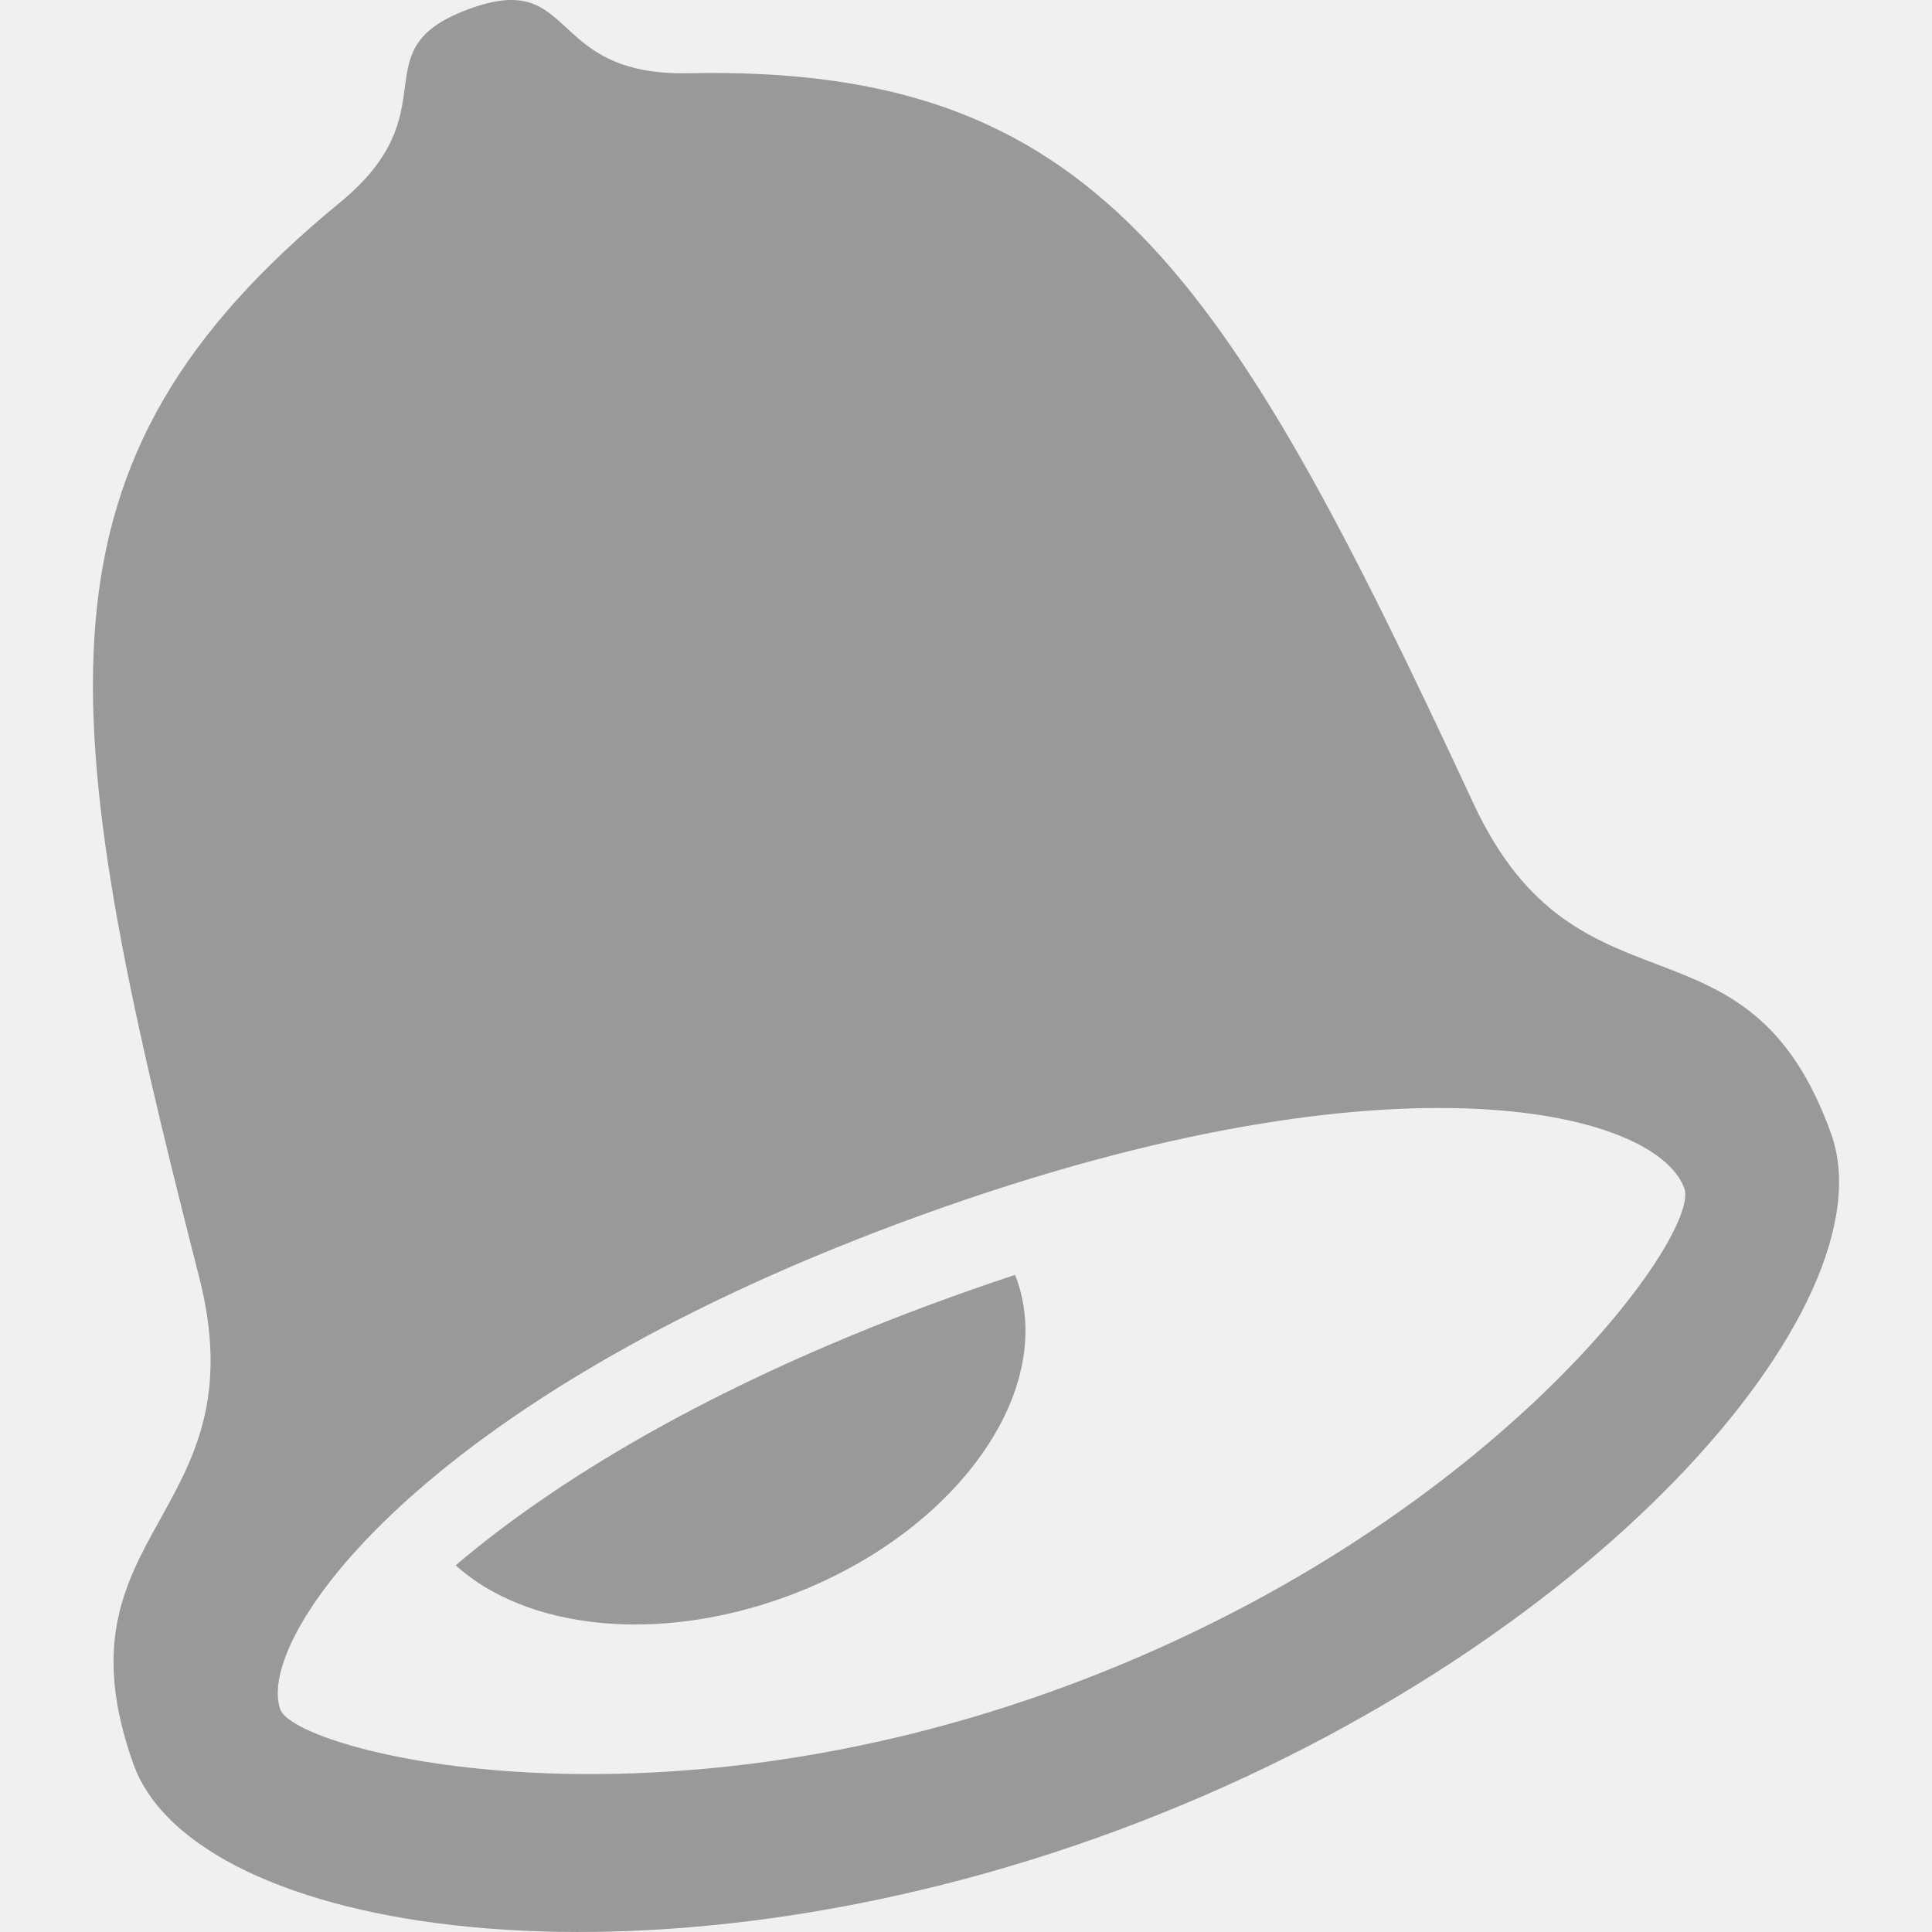
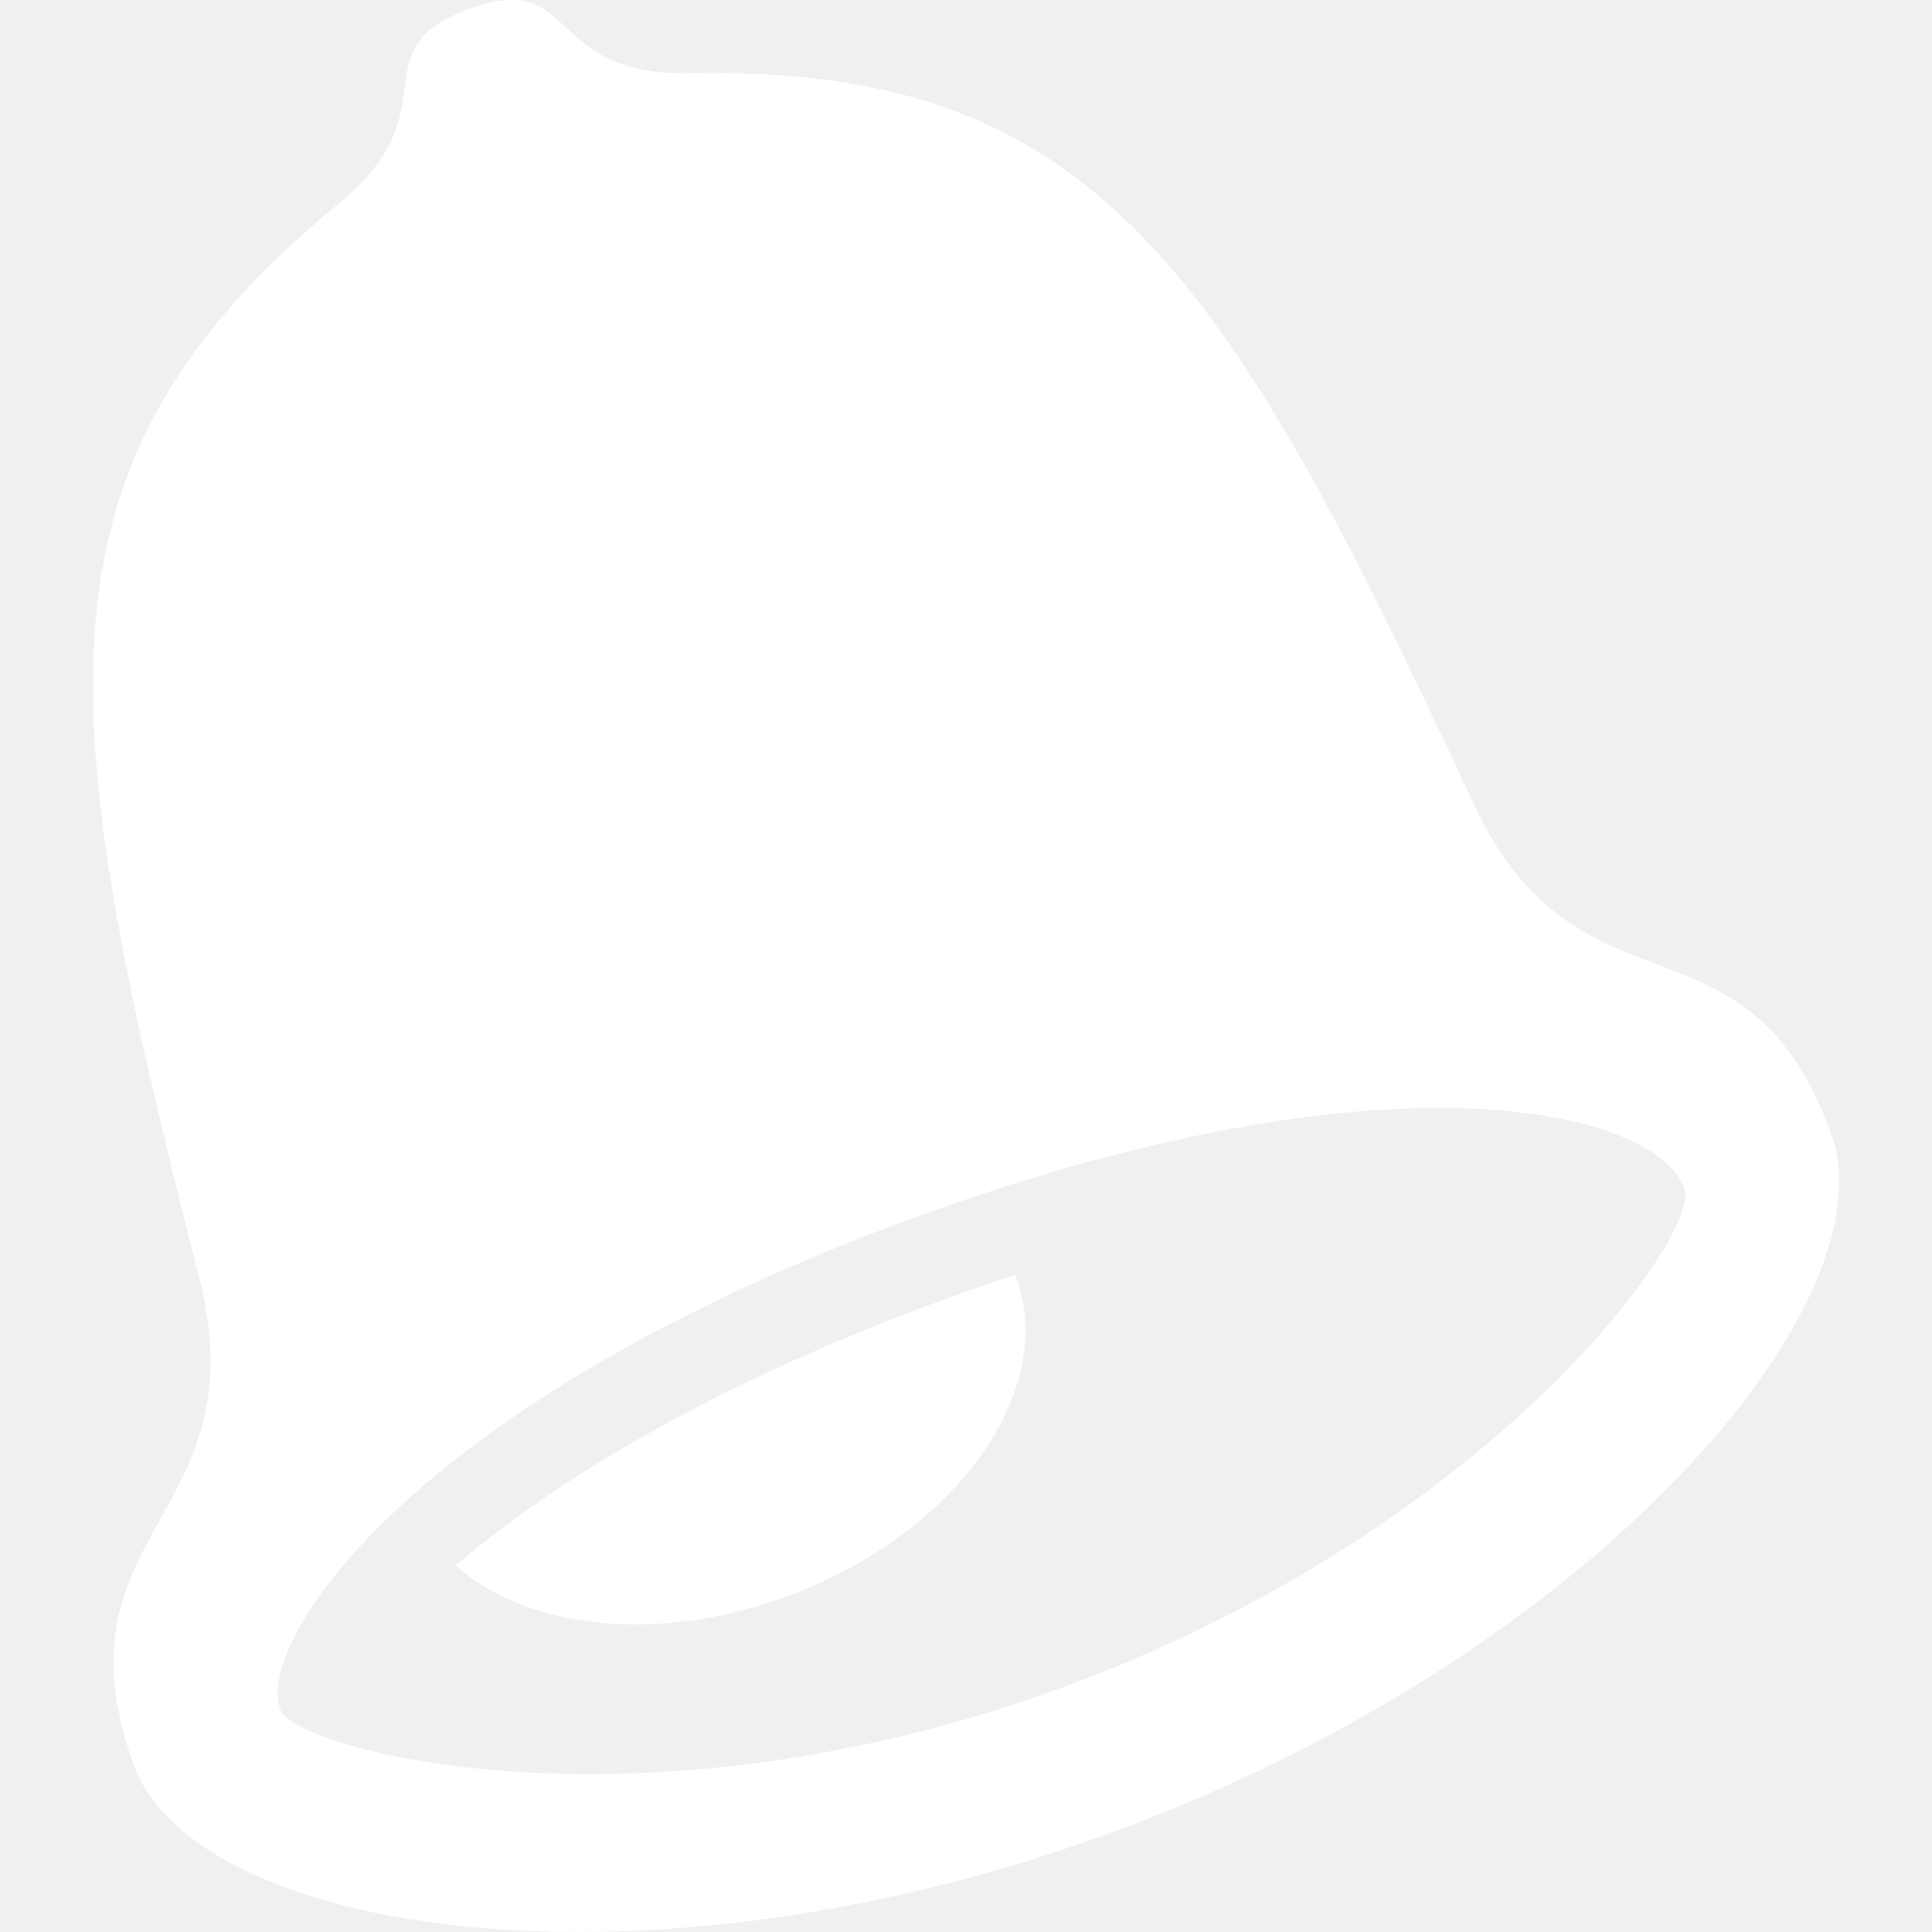
<svg xmlns="http://www.w3.org/2000/svg" version="1.1" id="Capa_1" x="0px" y="0px" viewBox="0 0 88.516 88.516" style="enable-background:new 0 0 88.516 88.516;" xml:space="preserve">
  <g>
    <g>
-       <path style="fill:#999;" d="M67.512,36.822C56.11,12.287,50.184,2.97,31.553,3.355c-6.635,0.137-5.041-4.805-10.1-2.93    c-5.055,1.876-0.717,4.62-5.889,8.863C1.051,21.2,2.389,32.221,9.119,58.487c2.838,11.062-6.836,11.605-3.008,22.33    c2.793,7.819,23.393,11.093,45.127,3.028c21.734-8.063,35.453-24.07,32.66-31.889C80.069,41.231,72.317,47.152,67.512,36.822z     M48.879,77.238c-19.41,7.202-35.363,2.965-36.037,1.083c-1.162-3.248,6.266-14.081,28.457-22.316    c22.193-8.234,34.576-5.181,35.871-1.553C77.936,56.594,68.291,70.036,48.879,77.238z M42.641,59.764    C32.493,63.53,25.44,67.837,20.877,71.715c3.211,2.918,9.23,3.63,15.23,1.404c7.637-2.833,12.326-9.337,10.471-14.526    c-0.021-0.063-0.055-0.119-0.078-0.181C45.248,58.826,43.963,59.274,42.641,59.764z" />
+       <path style="fill:#fff;" d="M67.512,36.822C56.11,12.287,50.184,2.97,31.553,3.355c-6.635,0.137-5.041-4.805-10.1-2.93    c-5.055,1.876-0.717,4.62-5.889,8.863C1.051,21.2,2.389,32.221,9.119,58.487c2.838,11.062-6.836,11.605-3.008,22.33    c2.793,7.819,23.393,11.093,45.127,3.028c21.734-8.063,35.453-24.07,32.66-31.889C80.069,41.231,72.317,47.152,67.512,36.822z     M48.879,77.238c-19.41,7.202-35.363,2.965-36.037,1.083c-1.162-3.248,6.266-14.081,28.457-22.316    c22.193-8.234,34.576-5.181,35.871-1.553C77.936,56.594,68.291,70.036,48.879,77.238z M42.641,59.764    C32.493,63.53,25.44,67.837,20.877,71.715c3.211,2.918,9.23,3.63,15.23,1.404c7.637-2.833,12.326-9.337,10.471-14.526    c-0.021-0.063-0.055-0.119-0.078-0.181C45.248,58.826,43.963,59.274,42.641,59.764z" />
    </g>
  </g>
  <g>
</g>
  <g>
</g>
  <g>
</g>
  <g>
</g>
  <g>
</g>
  <g>
</g>
  <g>
</g>
  <g>
</g>
  <g>
</g>
  <g>
</g>
  <g>
</g>
  <g>
</g>
  <g>
</g>
  <g>
</g>
  <g>
</g>
</svg>
